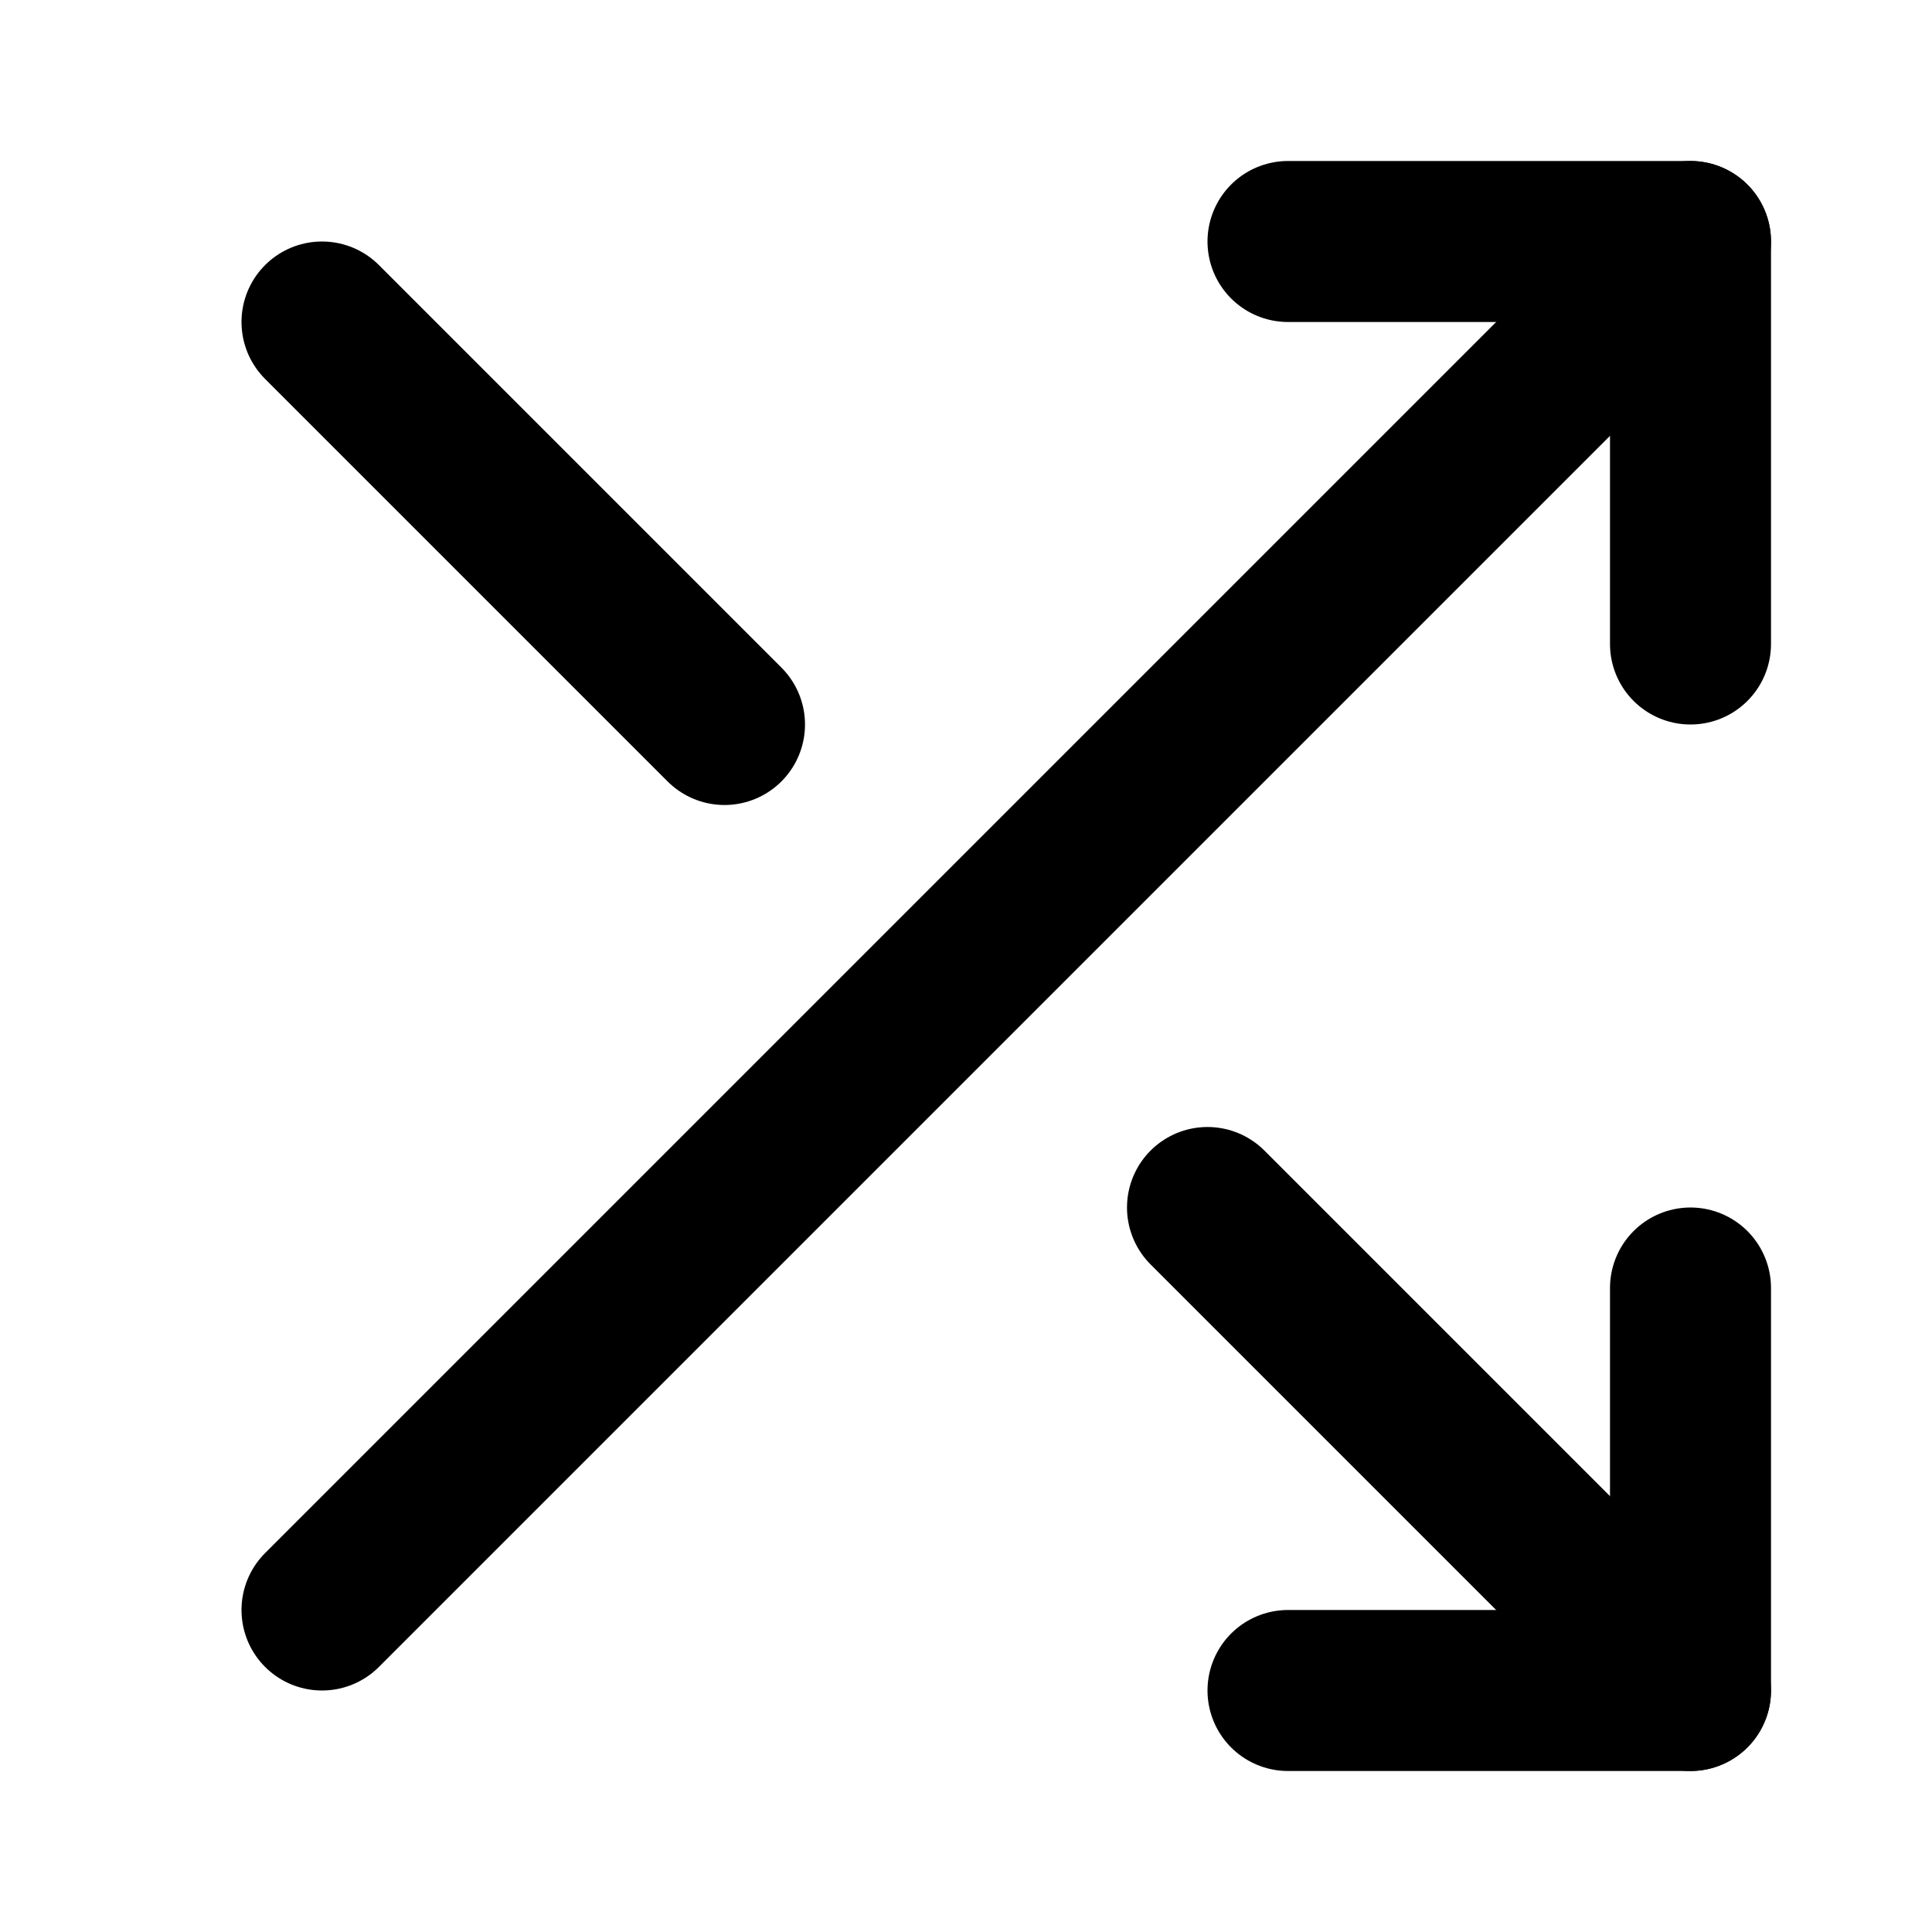
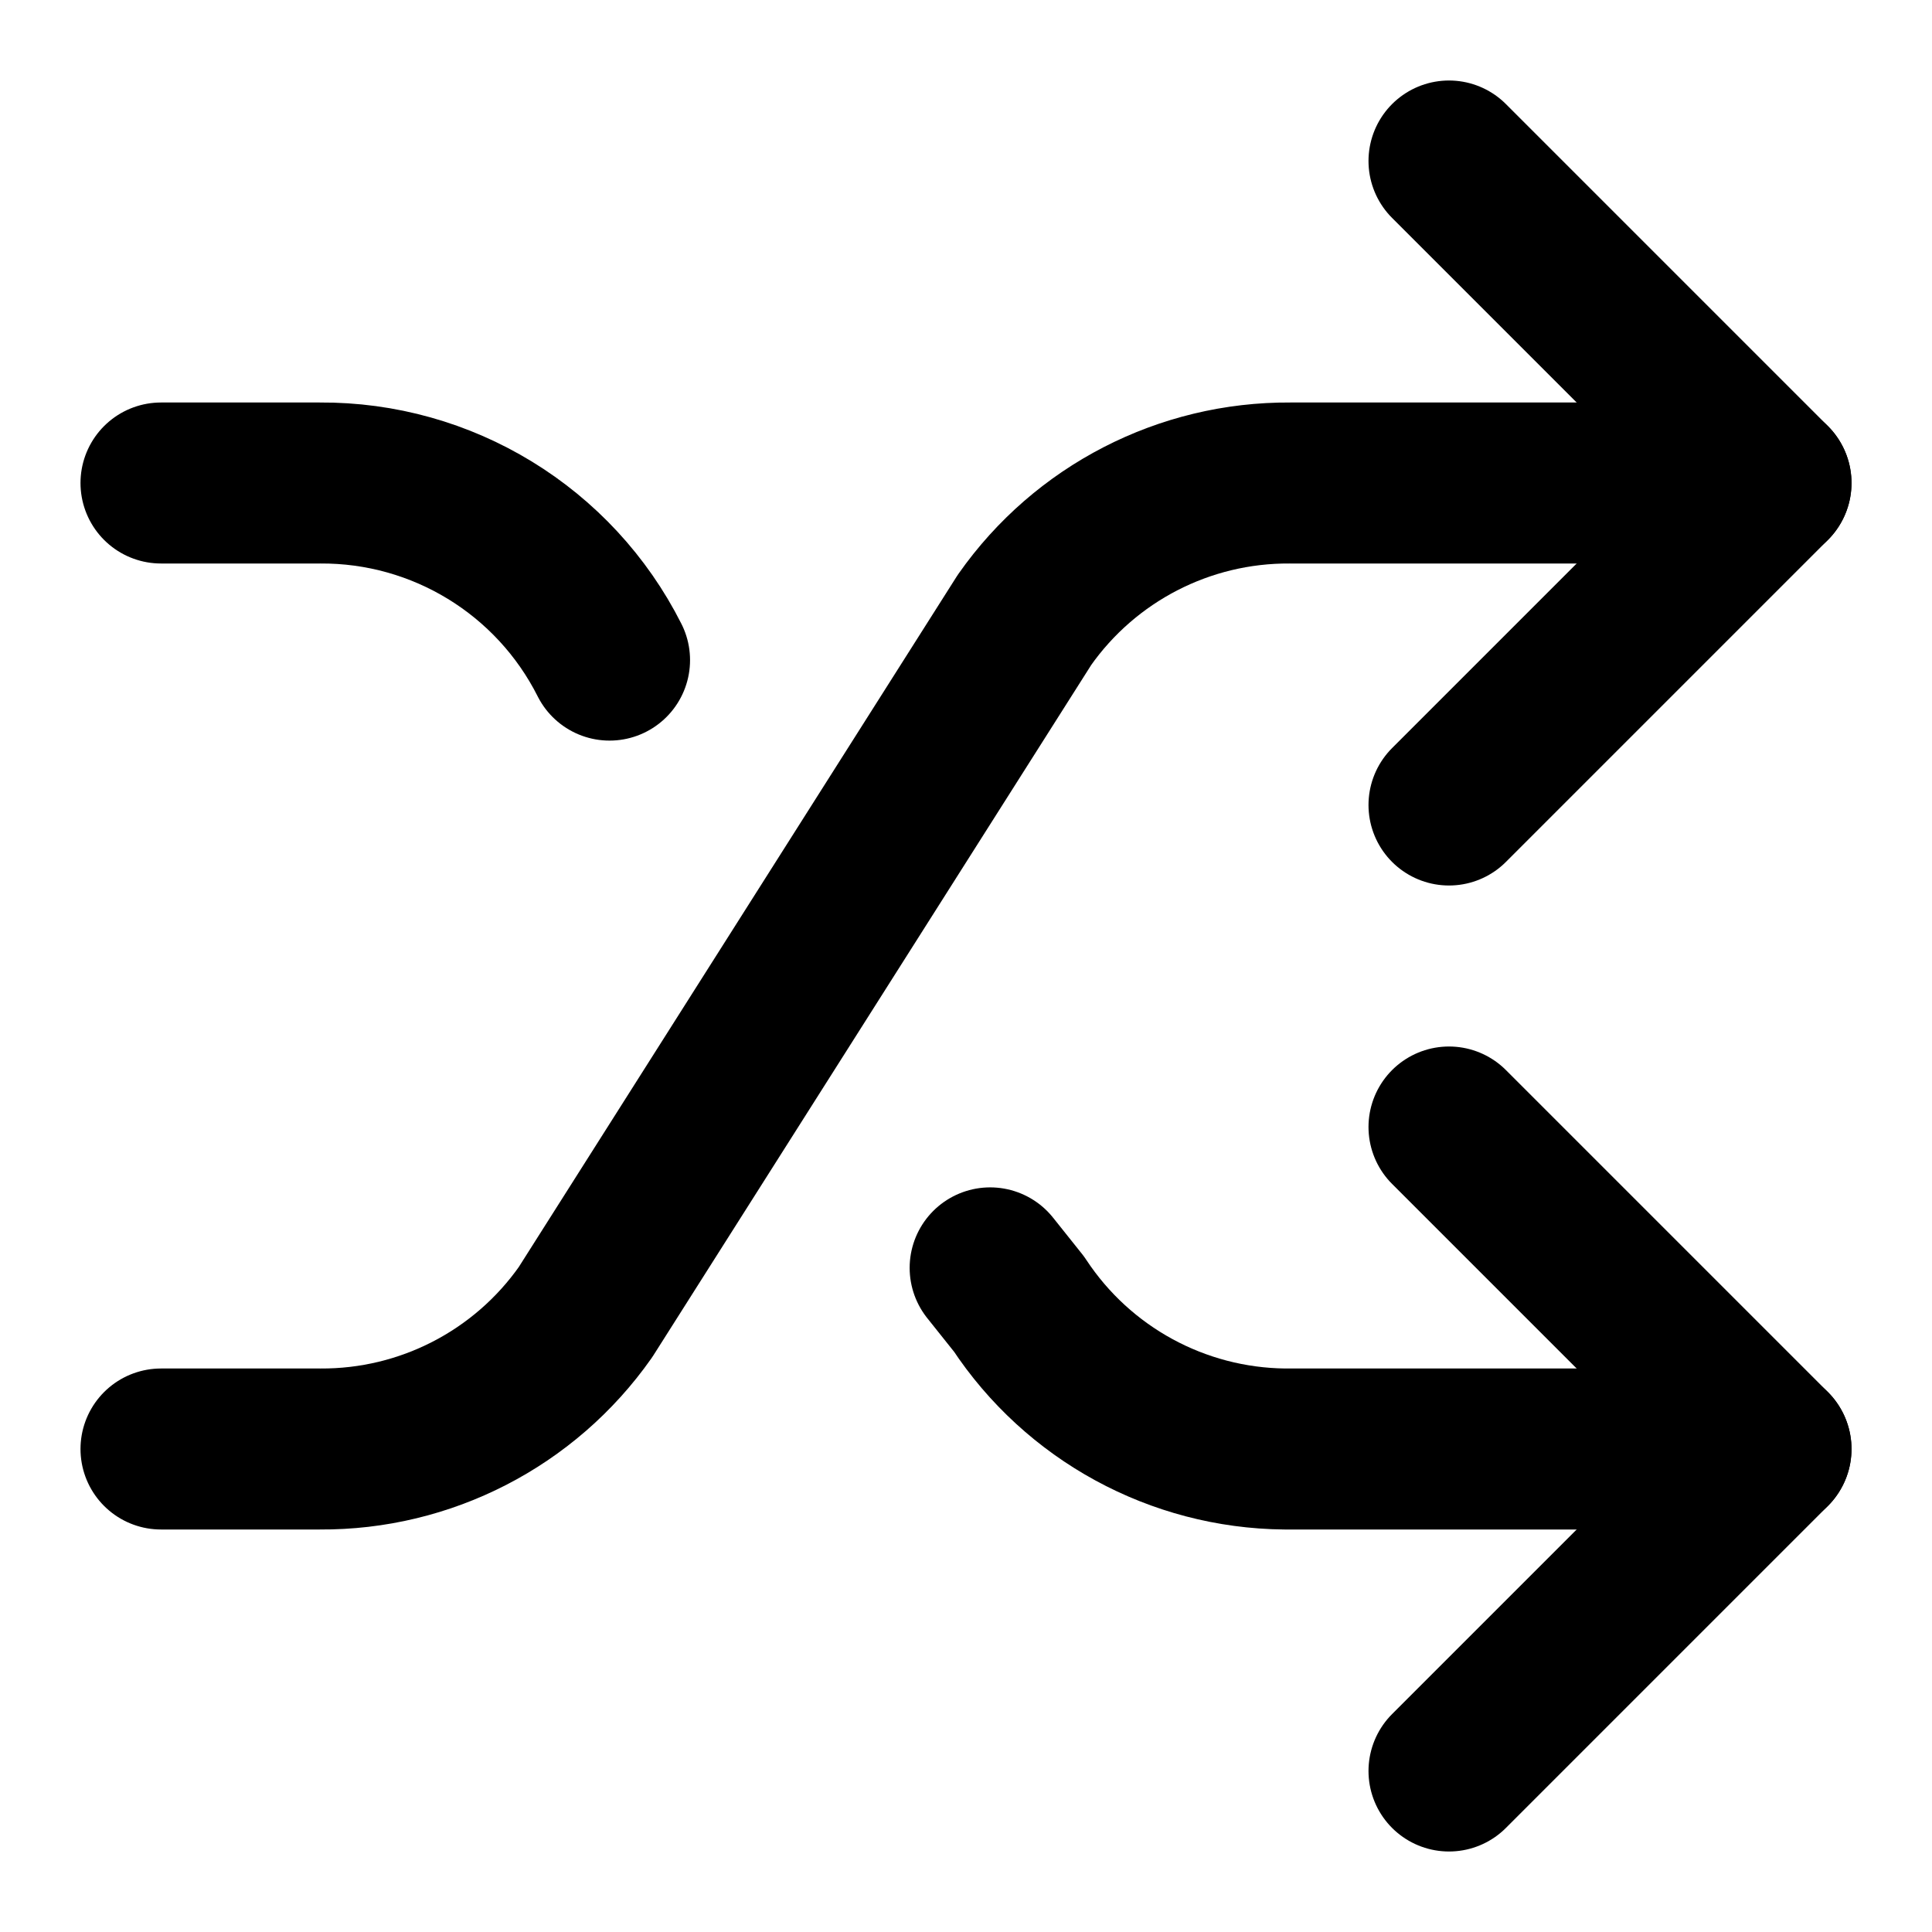
- <svg xmlns="http://www.w3.org/2000/svg" width="16" height="16" viewBox="0 0 24 24" fill="none" stroke="#000" stroke-width="2" stroke-linecap="round" stroke-linejoin="round" style="pointer-events: none;">
-   <polyline points="16 3 21 3 21 8" />
-   <line x1="4" y1="20" x2="21" y2="3" />
-   <polyline points="21 16 21 21 16 21" />
-   <line x1="15" y1="15" x2="21" y2="21" />
-   <line x1="4" y1="4" x2="9" y2="9" />
+ <svg xmlns="http://www.w3.org/2000/svg" width="24" height="24" viewBox="0 0 24 24" fill="none" stroke="currentColor" stroke-width="2" stroke-linecap="round" stroke-linejoin="round">
+   <path d="m18 14 4 4-4 4" />
+   <path d="m18 2 4 4-4 4" />
+   <path d="M2 18h1.973a4 4 0 0 0 3.3-1.7l5.454-8.6a4 4 0 0 1 3.3-1.7H22" />
+   <path d="M2 6h1.972a4 4 0 0 1 3.6 2.2" />
+   <path d="M22 18h-6.041a4 4 0 0 1-3.3-1.8l-.359-.45" />
</svg>
